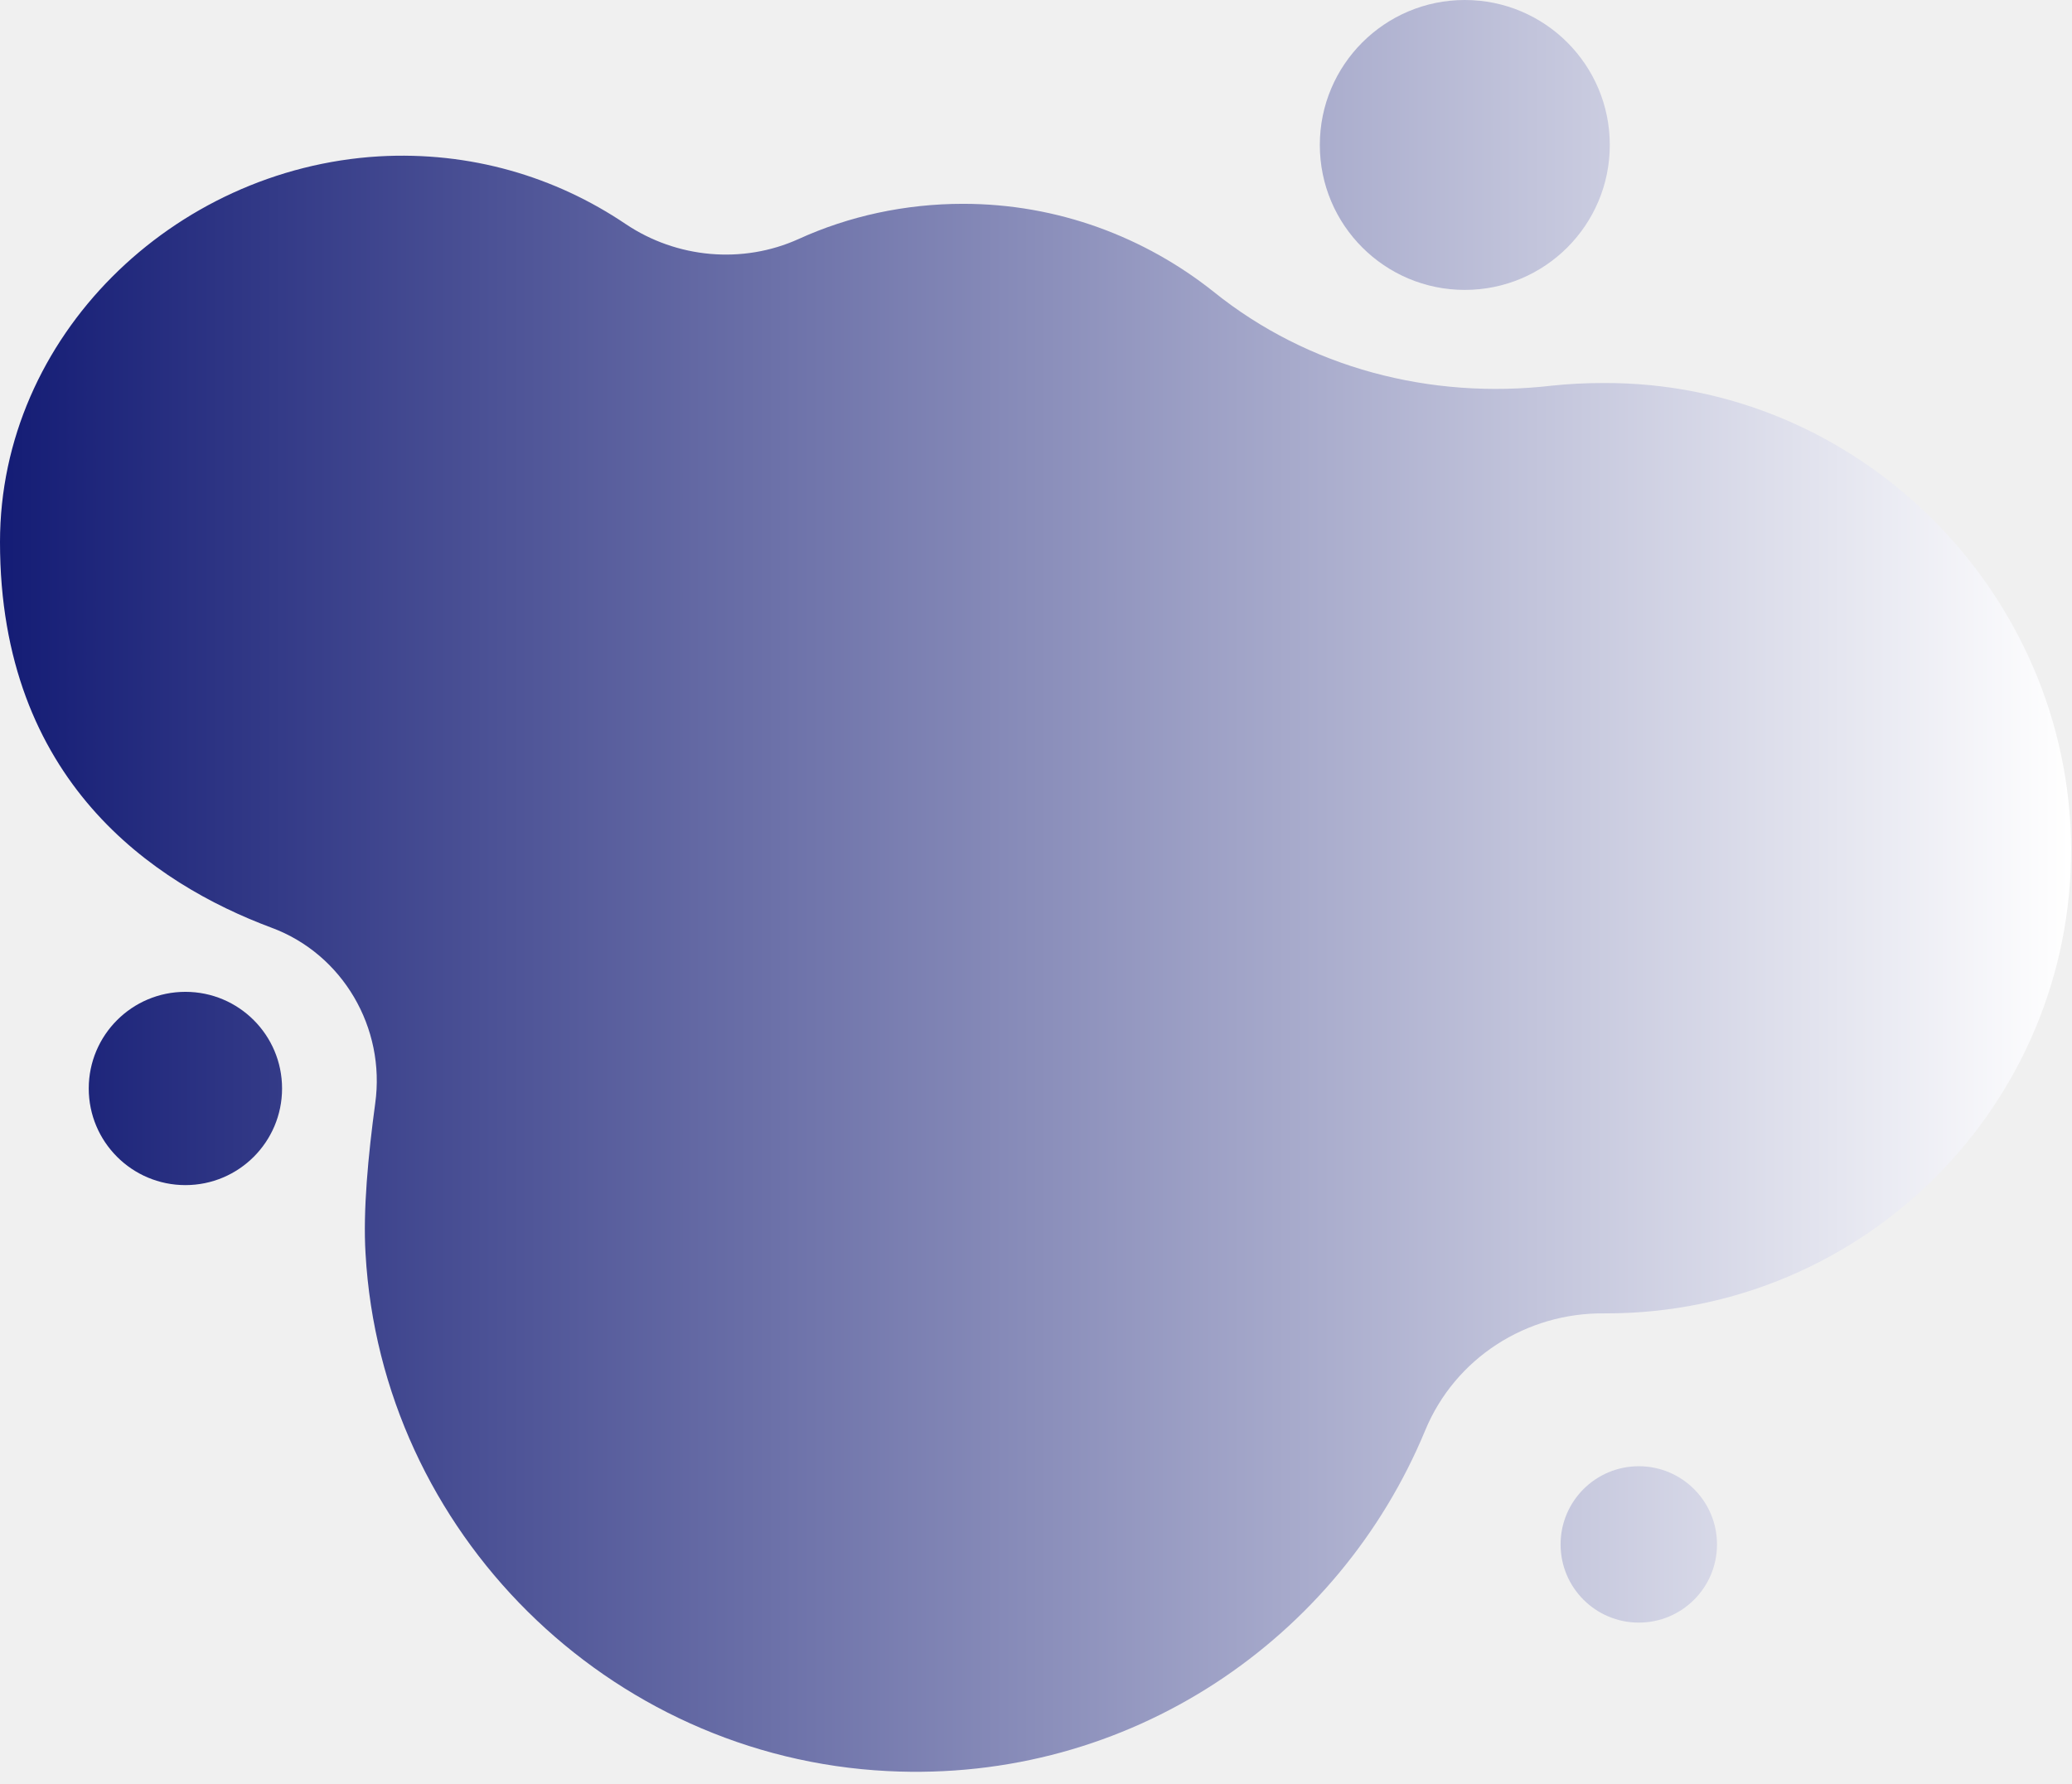
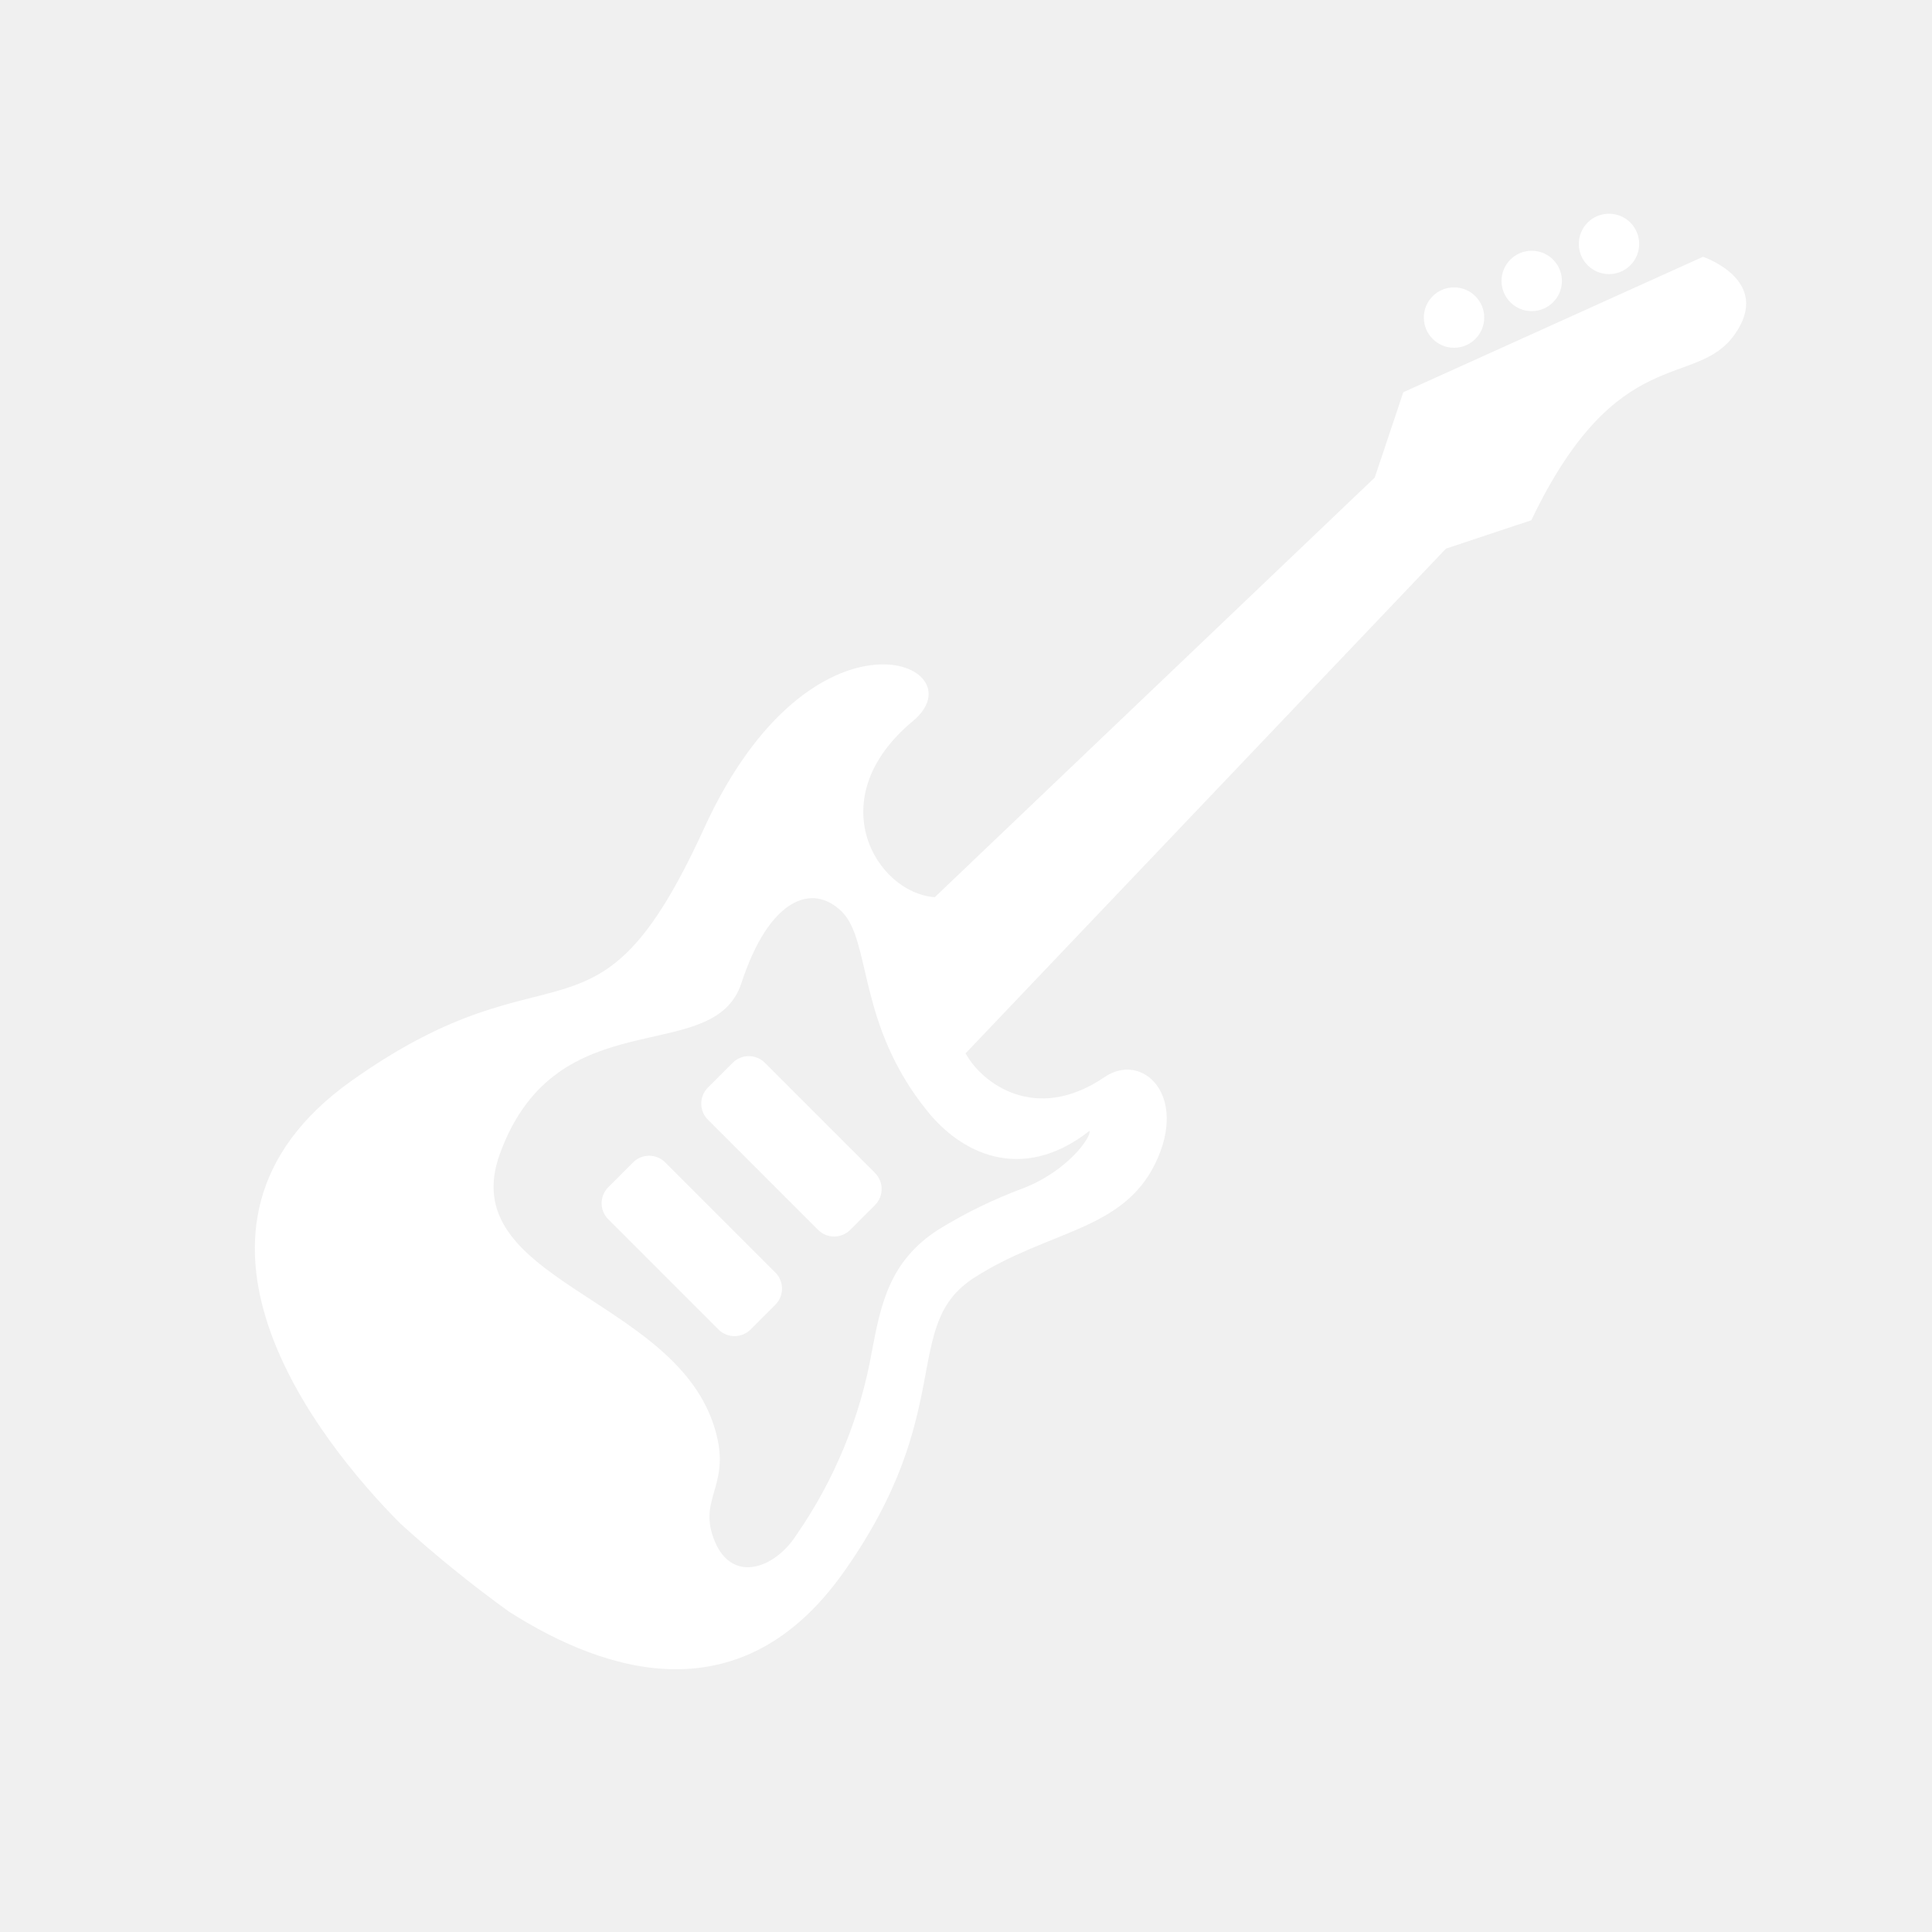
- <svg xmlns="http://www.w3.org/2000/svg" xmlns:xlink="http://www.w3.org/1999/xlink" contentScriptType="text/ecmascript" fill="#000000" width="235.8" zoomAndPan="magnify" contentStyleType="text/css" viewBox="0.0 0.0 235.8 203.0" height="203" preserveAspectRatio="xMidYMid meet" version="1">
-   <g>
-     <linearGradient x1="0" y1="109.708" x2="235.575" gradientUnits="userSpaceOnUse" y2="109.708" xlink:type="simple" xlink:actuate="onLoad" id="a" xlink:show="other">
-       <stop stop-color="#141c75" offset="0" />
-       <stop stop-color="#ffffff" offset="1" />
-     </linearGradient>
-     <path fill="url(#a)" d="M182.4,43.6c-2,0-3.9,0.1-5.8,0.3c-13.8,1.6-27.7-2-38.5-10.7c-7.8-6.2-17.7-10-28.5-10 c-6.6,0-13,1.4-18.7,4c-6.4,2.9-13.9,2.2-19.7-1.7c-8-5.4-17.7-8.3-28.1-7.7C19.7,19.2,0,38.3,0,61.7c0,27.2,17.5,38.9,30.9,43.9 c8.1,3,13,11.4,11.8,20c-0.8,5.9-1.4,12.2-1.1,17.1c1.8,31.7,27.6,57.3,59.4,58.9c27.6,1.4,51.4-15.1,61.2-38.8 c3.4-8.2,11.5-13.4,20.4-13.3c0.1,0,0.1,0,0.2,0c29.3,0,53-23.7,52.9-53C235.5,67.4,211.5,43.4,182.4,43.6z" />
-     <circle fill="url(#a)" r="16.5" cx="166.7" cy="16.5" />
-     <circle fill="url(#a)" r="8.9" cx="186.5" cy="175.8" />
-     <circle fill="url(#a)" r="11" cx="21.1" cy="123.9" />
-   </g>
+ <svg xmlns="http://www.w3.org/2000/svg" viewBox="0 0 96 96" id="Icons_ElectricGuitar" overflow="hidden">
+   <style>
+ .MsftOfcThm_Background1_Fill_v2 {
+  fill:#FFFFFF; 
+ }
+ </style>
+   <circle cx="79.95" cy="12.12" r="1.5" class="MsftOfcThm_Background1_Fill_v2" stroke-width="0.958" fill="#FFFFFF" />
+   <circle cx="76.11" cy="13.96" r="1.5" class="MsftOfcThm_Background1_Fill_v2" stroke-width="0.958" fill="#FFFFFF" />
+   <circle cx="72.25" cy="15.78" r="1.5" class="MsftOfcThm_Background1_Fill_v2" stroke-width="0.958" fill="#FFFFFF" />
+   <path d="M84.62 12.76 69.73 19.49 68.31 23.73 46.45 44.58C43.55 44.38 40.71 39.7 45.36 35.83 48.75 33.02 40.36 29.4 34.98 41.17 29.6 52.94 27.63 46.48 17.46 53.71 7.29 60.94 15.83 71.63 19.9 75.71 21.613 77.267 23.412 78.727 25.29 80.08 30.29 83.27 36.91 85.17 41.9 78.15 47.62 70.1 44.71 65.85 48.42 63.48 52.13 61.11 55.79 61.17 57.42 57.78 59.05 54.39 56.75 52.26 54.9 53.51 51.45 55.87 48.77 53.8 47.98 52.34L71.85 27.26 76.09 25.85C80.36 16.93 84.24 19.35 86.18 16.64 88.12 13.93 84.62 12.76 84.62 12.76ZM54.14 56.19C54.23 56.51 53.04 58.19 50.85 59.04 49.383 59.584 47.973 60.271 46.64 61.09 44.17 62.67 43.76 64.86 43.32 67.17 42.741 70.446 41.458 73.558 39.56 76.29 38.45 78 36.28 78.72 35.45 76.42 34.69 74.32 36.45 73.77 35.45 70.77 33.33 64.4 22.56 63.6 24.84 57.33 27.67 49.55 35.45 53.09 36.84 48.85 38.23 44.61 40.38 43.85 41.84 45.31 43.3 46.77 42.59 50.91 46.08 55.21 47.67 57.2 50.68 58.89 54.14 56.19Z" class="MsftOfcThm_Background1_Fill_v2" stroke-width="0.958" fill="#FFFFFF" />
+   <rect x="34.32" y="54.96" rx="1.13" ry="1.13" width="10" height="4" class="MsftOfcThm_Background1_Fill_v2" stroke-width="0.958" fill="#FFFFFF" transform="matrix(0.707107 0.707107 -0.707107 0.707107 51.8 -11.12)" />
+   <rect x="29.37" y="59.91" rx="1.13" ry="1.13" width="10" height="4" class="MsftOfcThm_Background1_Fill_v2" stroke-width="0.958" fill="#FFFFFF" transform="matrix(0.707107 0.707107 -0.707107 0.707107 53.85 -6.17)" />
</svg>
